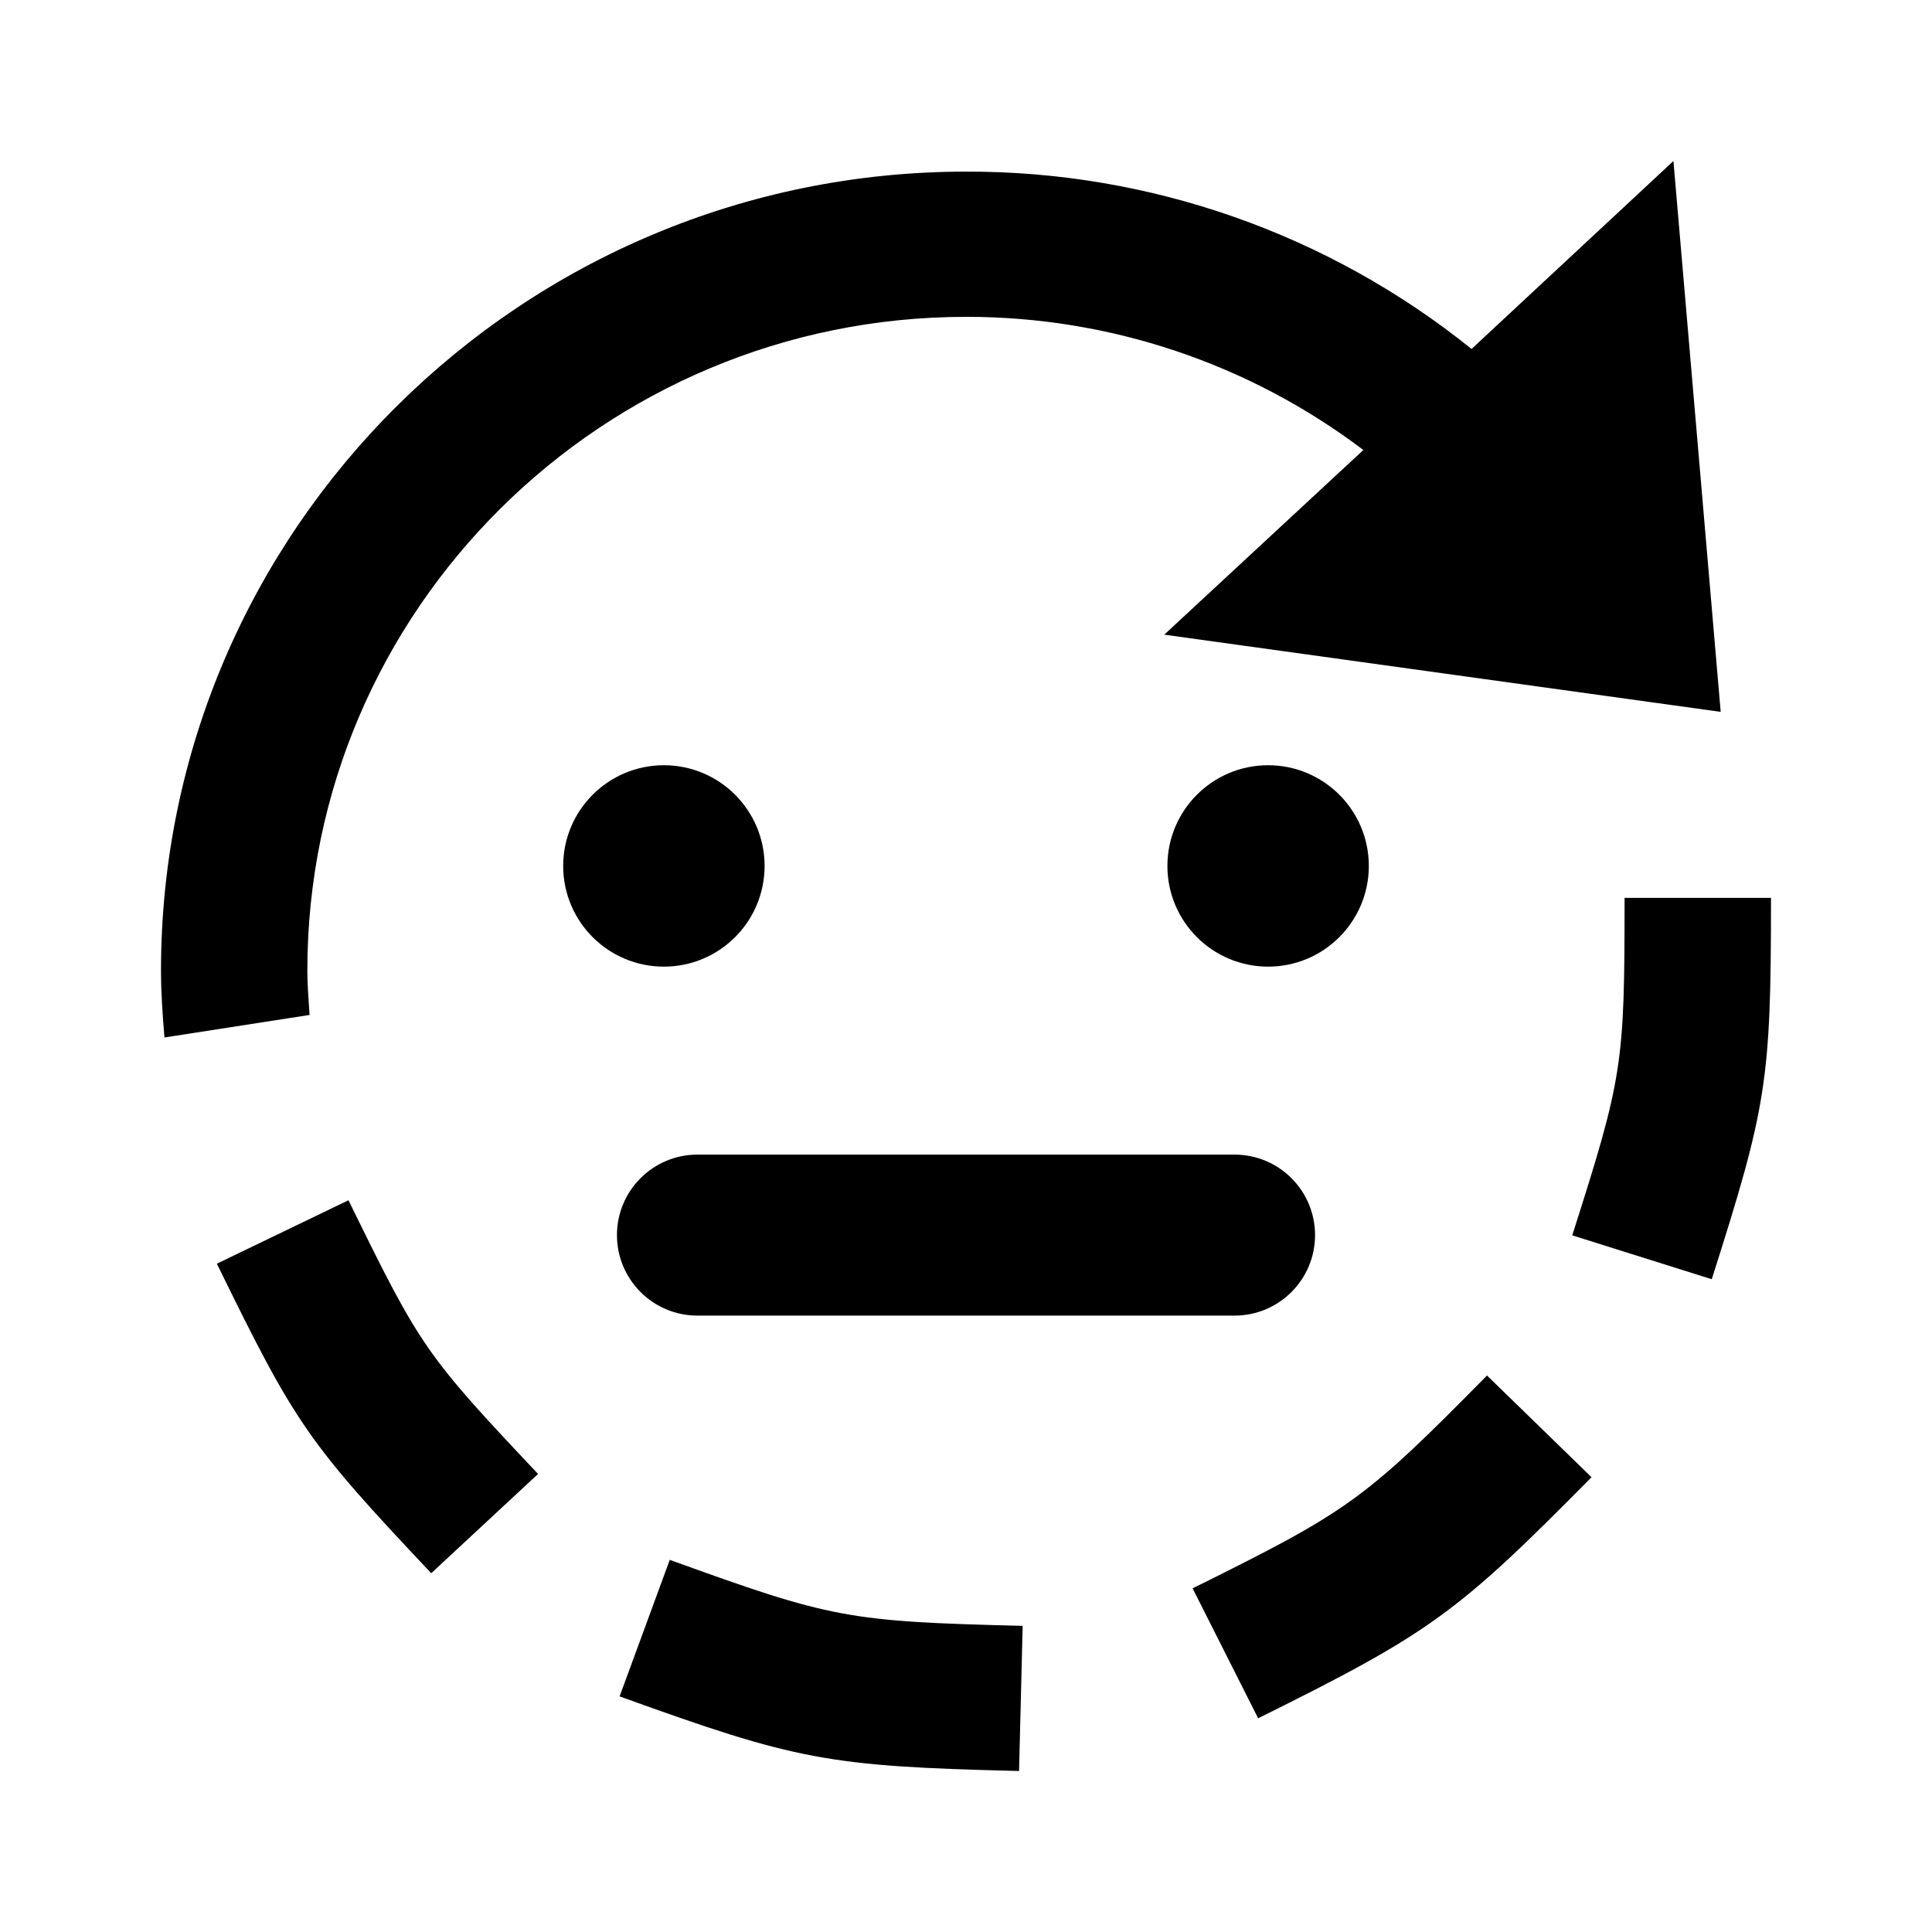
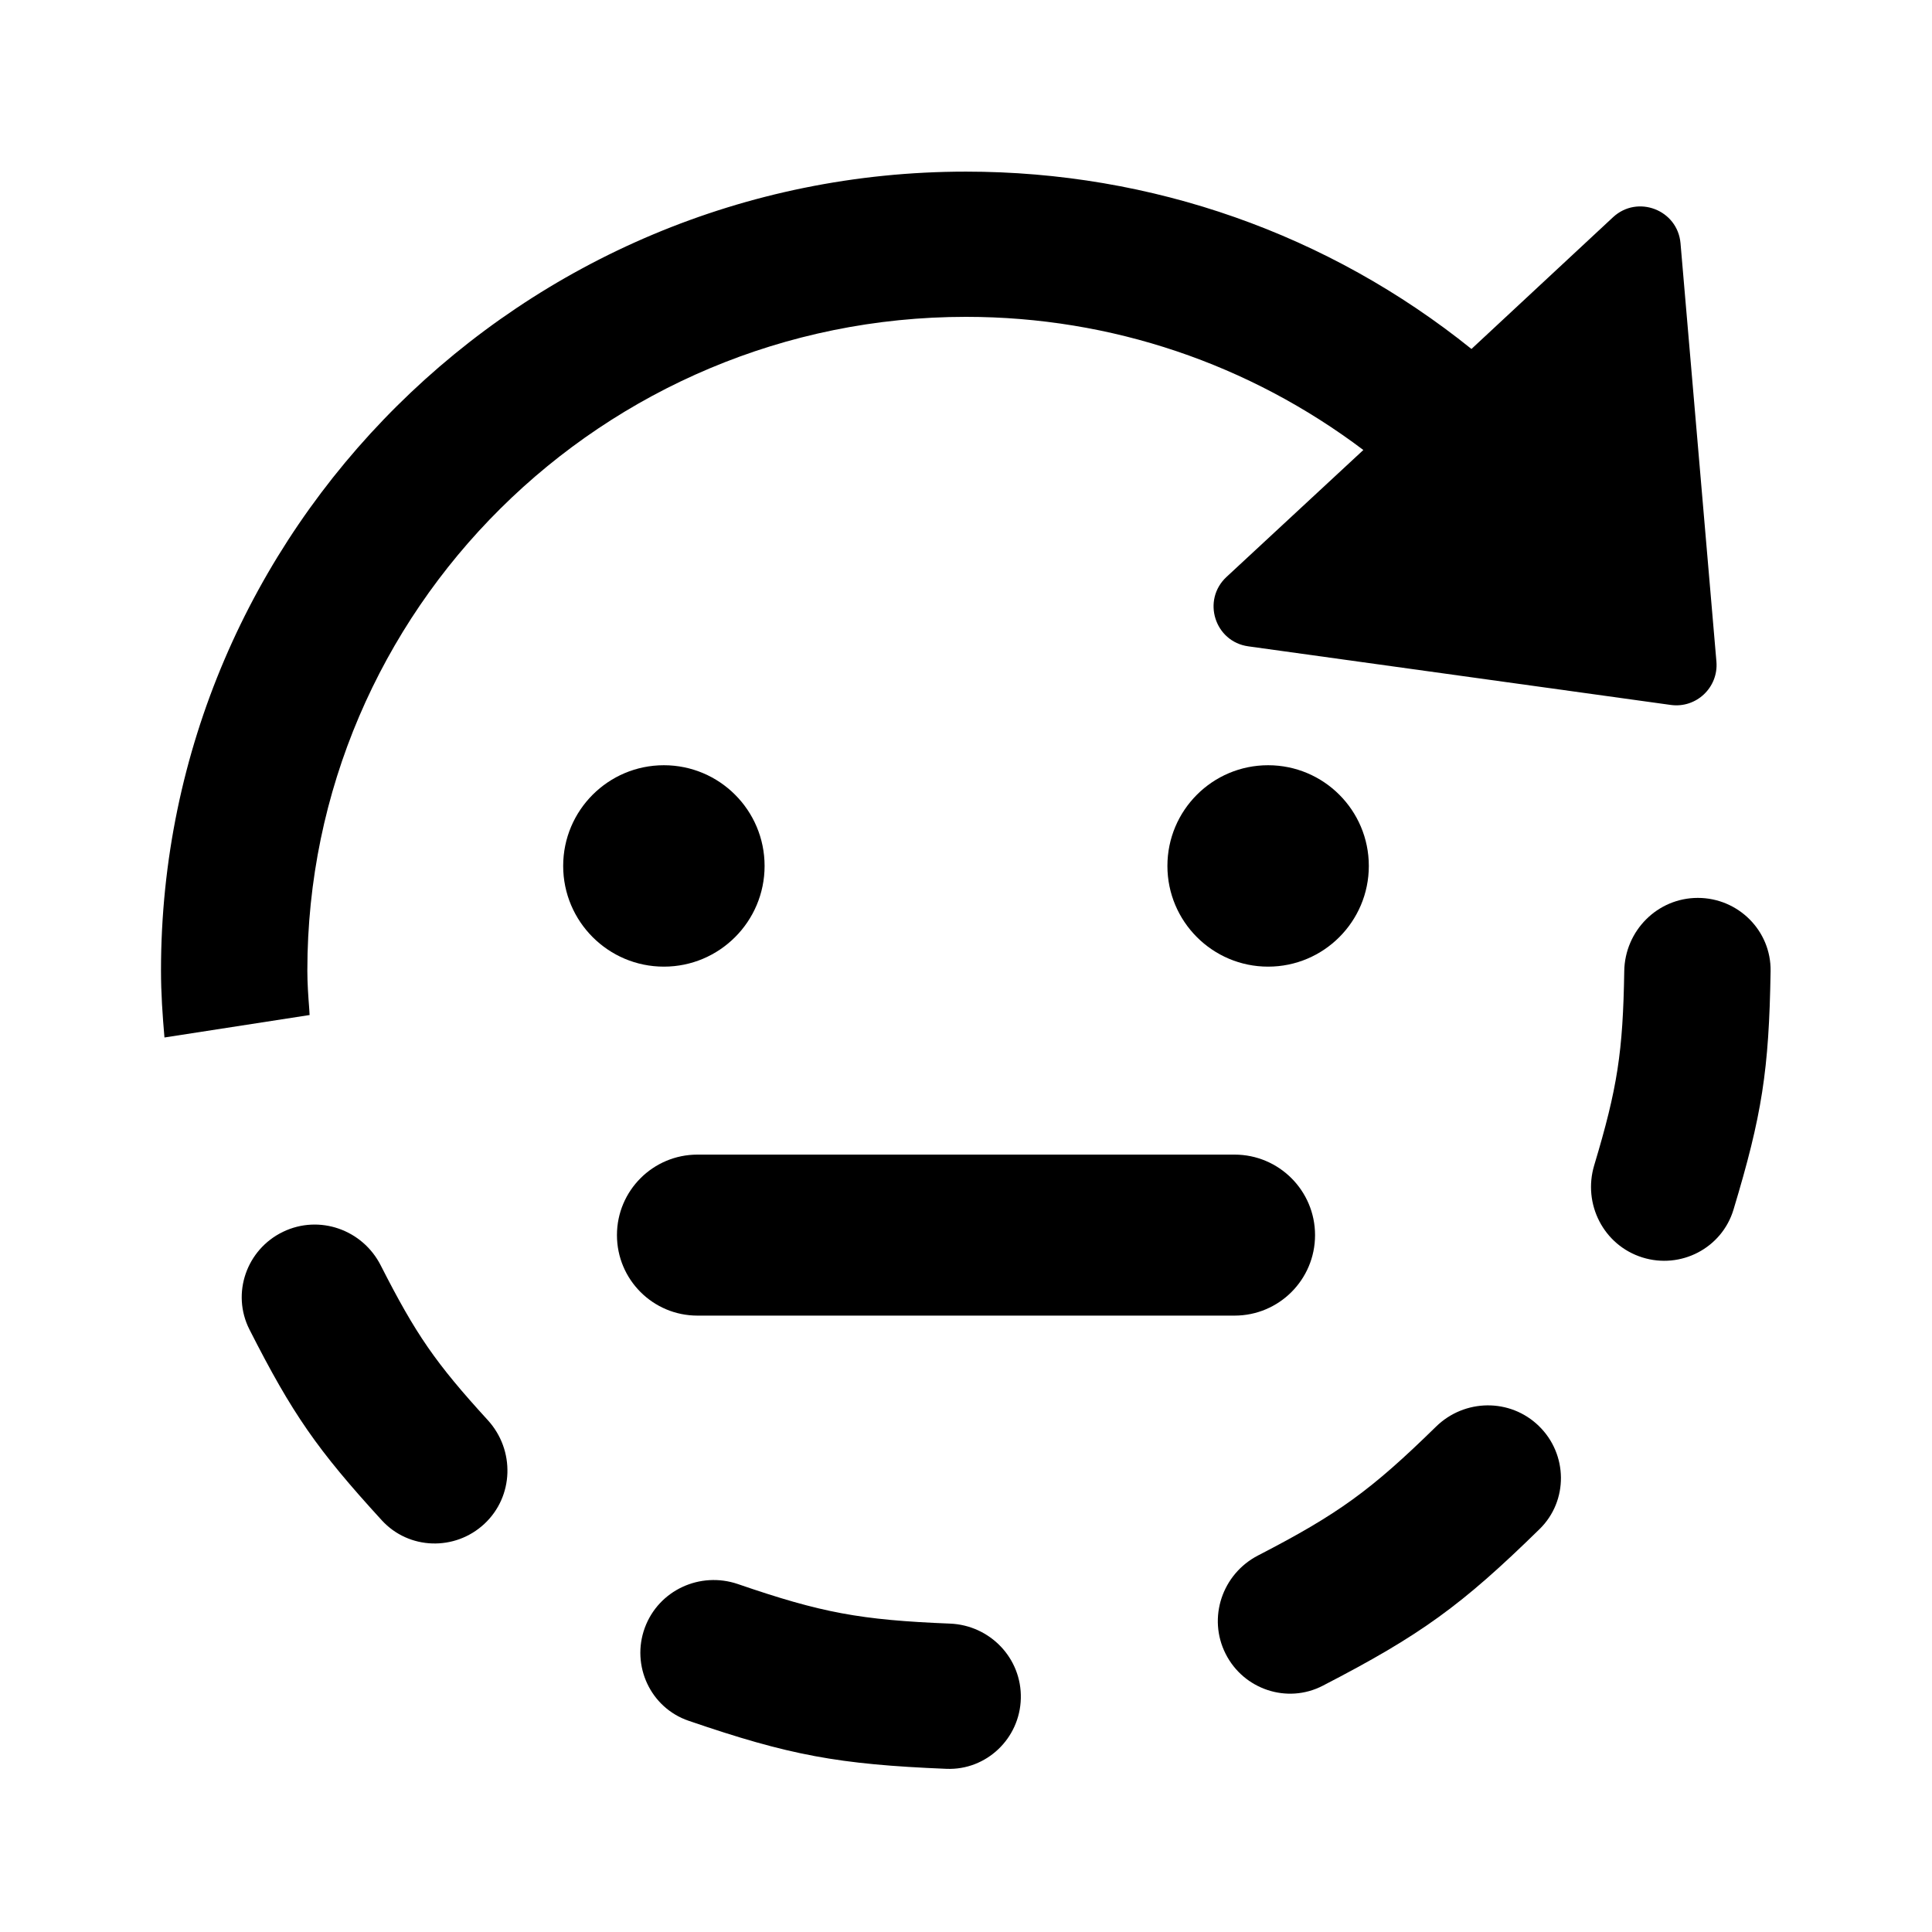
- <svg xmlns="http://www.w3.org/2000/svg" width="24" height="24" viewBox="0 0 24 24">
-   <path fill-rule="evenodd" clip-rule="evenodd" d="M8.247 12.008a1.25 1.25 0 1 0 0-2.502 1.25 1.25 0 0 0 0 2.502zm7.506 0a1.25 1.25 0 1 0 0-2.502 1.25 1.25 0 0 0 0 2.502zm-7.089 2.335a1 1 0 1 0 0 2h6.672a1 1 0 0 0 0-2H8.664z" />
-   <path d="M12 3.936a8.16 8.16 0 0 1 4.936 1.654l-2.473 2.294 6.912.959L20.788 2 18.28 4.335A9.97 9.97 0 0 0 12 2.132c-5.514 0-10 4.452-10 9.924 0 .281.02.557.043.832l1.803-.28-.006-.082c-.01-.155-.022-.31-.022-.47 0-4.477 3.67-8.12 8.182-8.12zm8.182 7.218H22c0 2.277-.05 2.583-.736 4.737l-1.733-.545c.629-1.971.65-2.116.65-4.192zM6.684 18.31l-1.327 1.233c-1.534-1.626-1.687-1.848-2.663-3.845l1.635-.788c.894 1.827.955 1.916 2.355 3.4zm6.02 1.886L12.659 22c-2.377-.058-2.756-.13-4.962-.927l.623-1.696c2.01.727 2.205.766 4.384.82zm7.066-1.846-1.298-1.263c-1.527 1.549-1.711 1.68-3.657 2.644l.814 1.614c2.143-1.062 2.472-1.304 4.142-2.995z" />
+ <svg xmlns="http://www.w3.org/2000/svg" width="24" height="24" viewBox="0 0 24 24" fill="none">
+   <path fill-rule="evenodd" clip-rule="evenodd" d="M8.247 12.008C8.938 12.008 9.498 11.447 9.498 10.757C9.498 10.066 8.938 9.506 8.247 9.506C7.556 9.506 6.996 10.066 6.996 10.757C6.996 11.447 7.556 12.008 8.247 12.008ZM15.753 12.008C16.444 12.008 17.004 11.447 17.004 10.757C17.004 10.066 16.444 9.506 15.753 9.506C15.062 9.506 14.502 10.066 14.502 10.757C14.502 11.447 15.062 12.008 15.753 12.008ZM8.664 14.343C8.112 14.343 7.664 14.791 7.664 15.343C7.664 15.896 8.112 16.343 8.664 16.343H15.336C15.888 16.343 16.336 15.896 16.336 15.343C16.336 14.791 15.888 14.343 15.336 14.343H8.664Z" fill="black" />
+   <path d="M12 3.936C13.808 3.936 15.521 4.523 16.936 5.59L15.236 7.167C14.927 7.454 15.089 7.971 15.507 8.029L20.755 8.757C21.073 8.801 21.349 8.538 21.322 8.219L20.876 3.022C20.84 2.607 20.342 2.415 20.037 2.699L18.279 4.335C16.506 2.909 14.314 2.132 12 2.132C6.486 2.132 2 6.584 2 12.056C2 12.337 2.019 12.613 2.043 12.888L3.846 12.609C3.844 12.581 3.842 12.553 3.841 12.526C3.829 12.37 3.818 12.215 3.818 12.056C3.818 7.579 7.488 3.936 12 3.936Z" fill="black" />
+   <path d="M20.177 12.064C20.185 11.562 20.589 11.154 21.091 11.154V11.154C21.593 11.154 22.003 11.562 21.995 12.064C21.975 13.298 21.888 13.853 21.534 15.027C21.389 15.506 20.878 15.77 20.401 15.62V15.62C19.921 15.469 19.659 14.957 19.804 14.475C20.092 13.516 20.161 13.07 20.177 12.064Z" fill="black" />
+   <path d="M6.06 17.642C6.399 18.014 6.384 18.589 6.016 18.931V18.931C5.651 19.27 5.079 19.253 4.743 18.886C3.939 18.007 3.633 17.567 3.099 16.516C2.871 16.067 3.063 15.52 3.516 15.302V15.302C3.966 15.085 4.504 15.274 4.73 15.72C5.167 16.579 5.41 16.931 6.06 17.642Z" fill="black" />
+   <path d="M11.801 20.169C12.299 20.189 12.694 20.6 12.681 21.099V21.099C12.669 21.596 12.254 21.993 11.757 21.973C10.411 21.918 9.806 21.805 8.554 21.376C8.08 21.214 7.838 20.69 8.01 20.221V20.221C8.182 19.754 8.697 19.517 9.167 19.678C10.203 20.034 10.683 20.124 11.801 20.169Z" fill="black" />
+   <path d="M19.125 18.995C19.484 18.644 19.477 18.064 19.116 17.714V17.714C18.759 17.367 18.192 17.375 17.837 17.724C17.032 18.512 16.624 18.808 15.629 19.322C15.183 19.552 14.999 20.096 15.225 20.544V20.544C15.448 20.987 15.99 21.169 16.431 20.941C17.647 20.313 18.158 19.942 19.125 18.995Z" fill="black" />
</svg>
